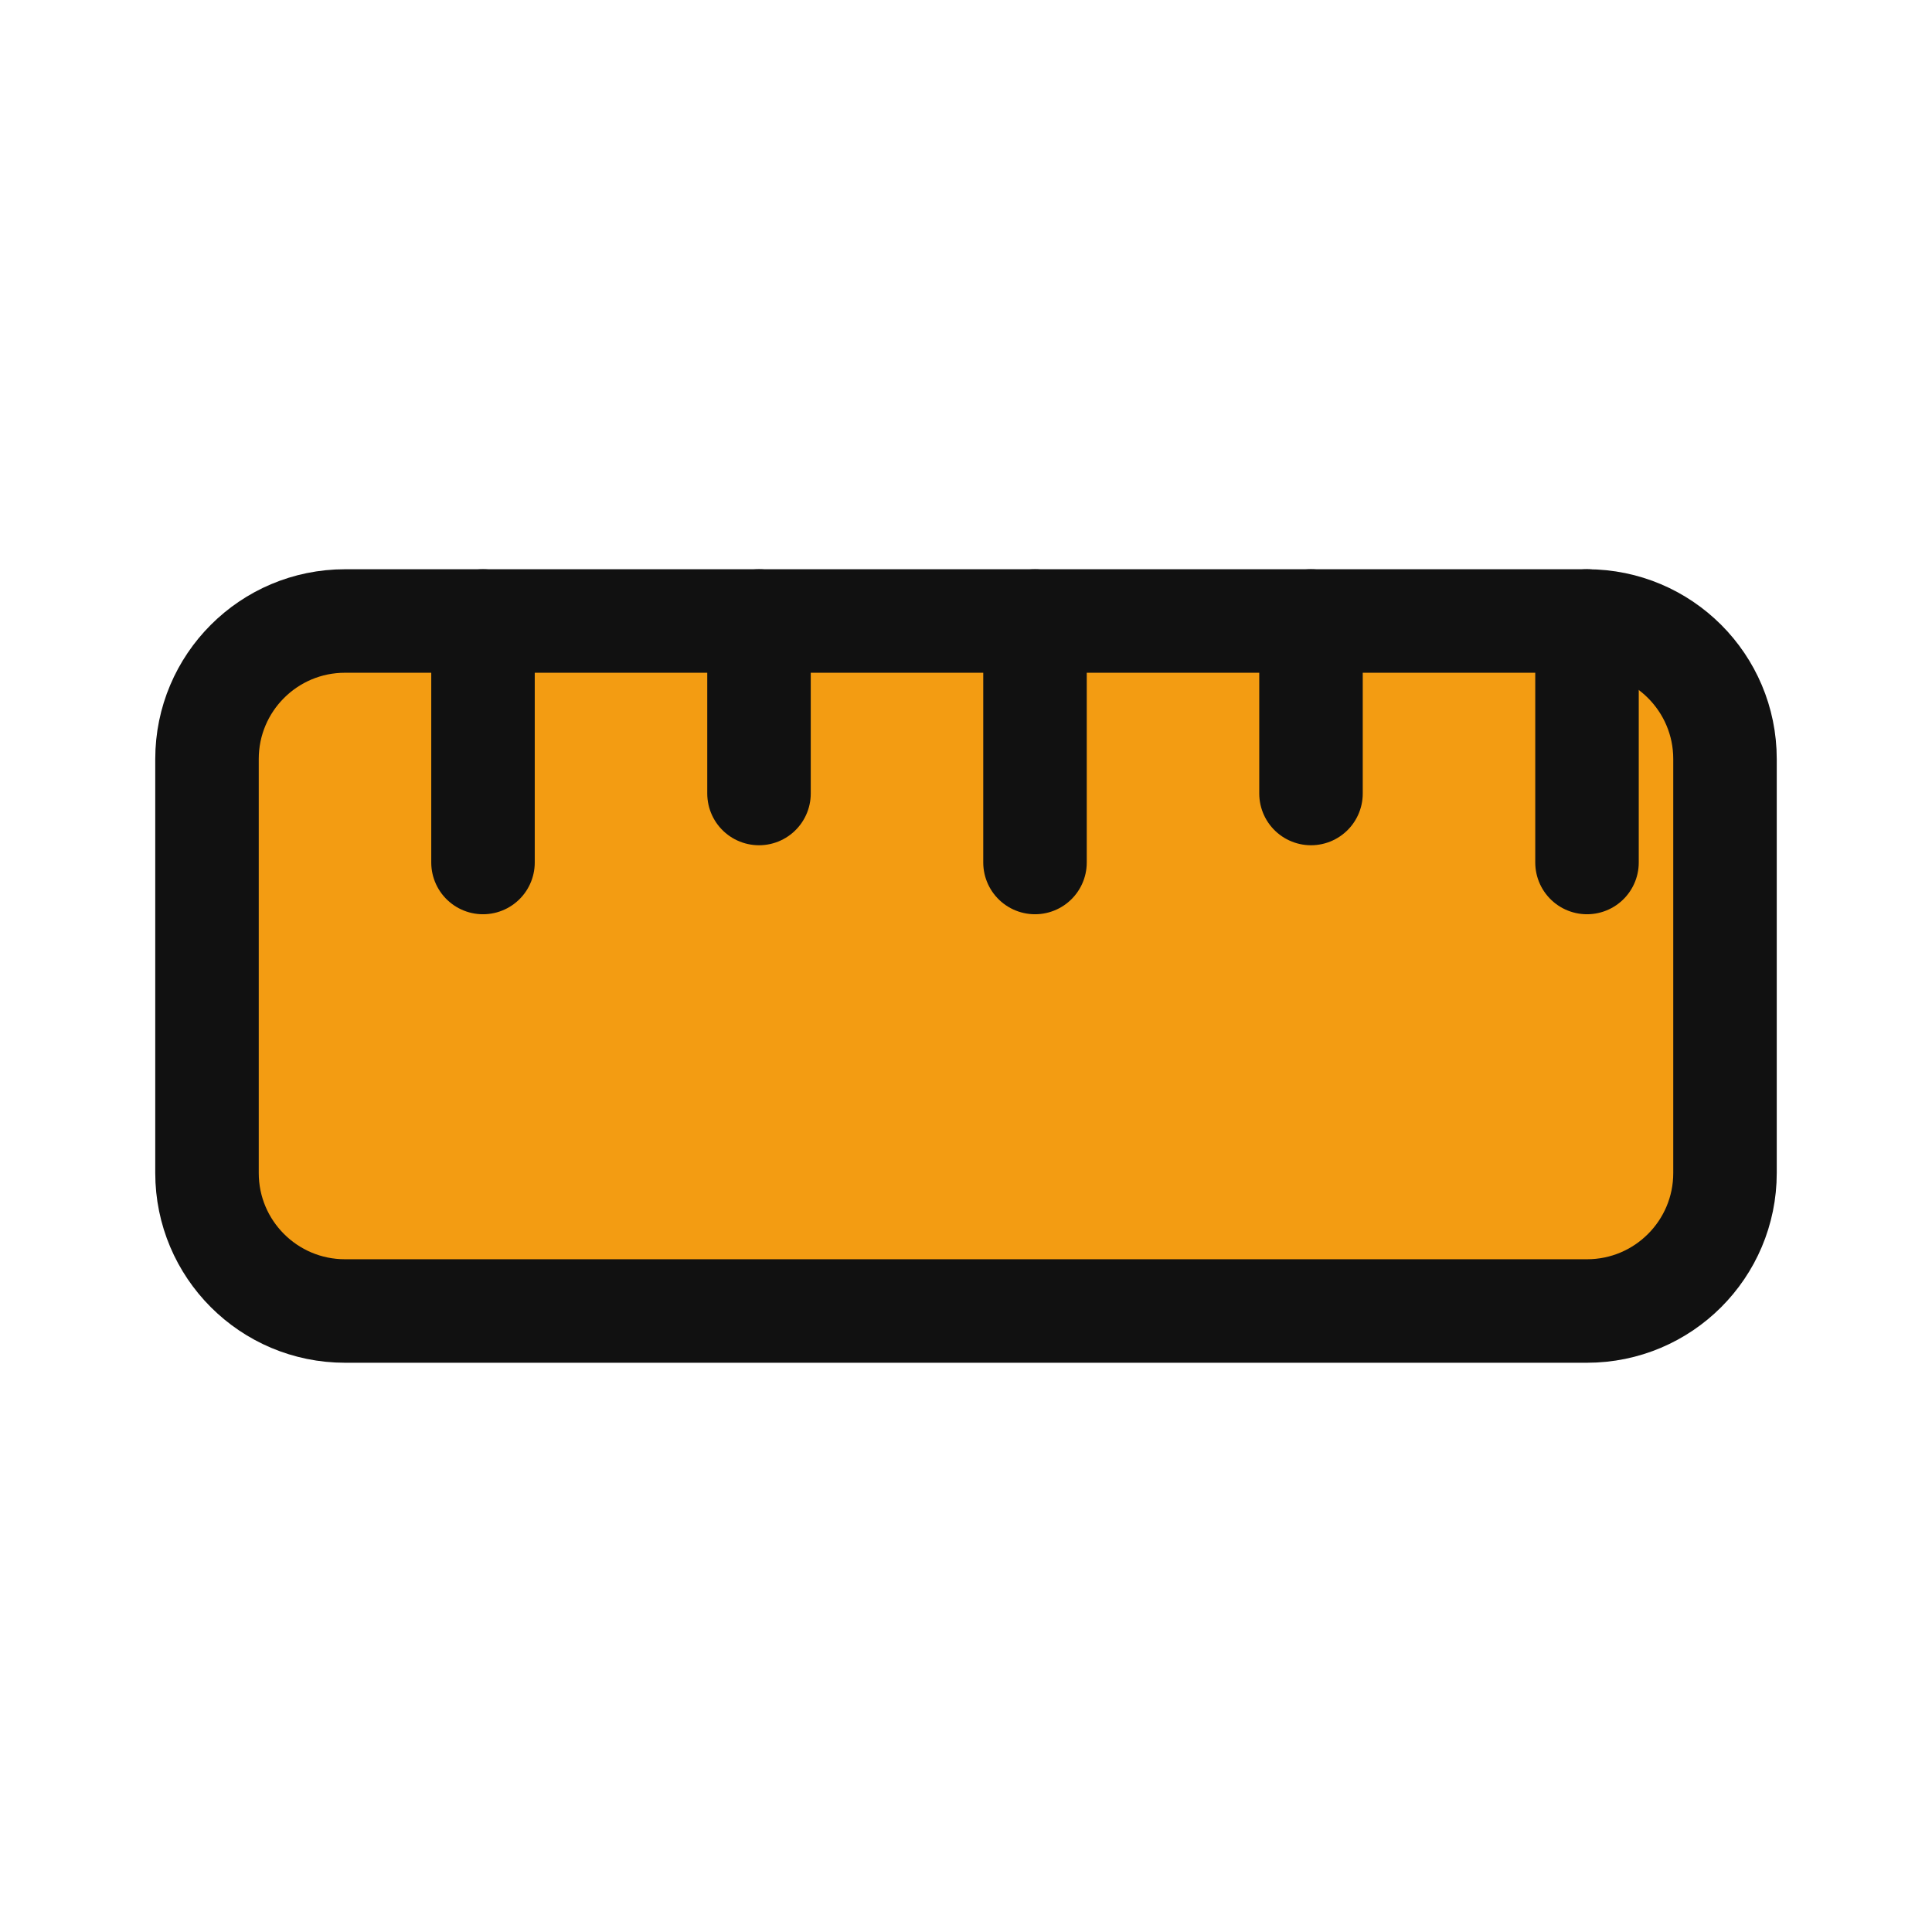
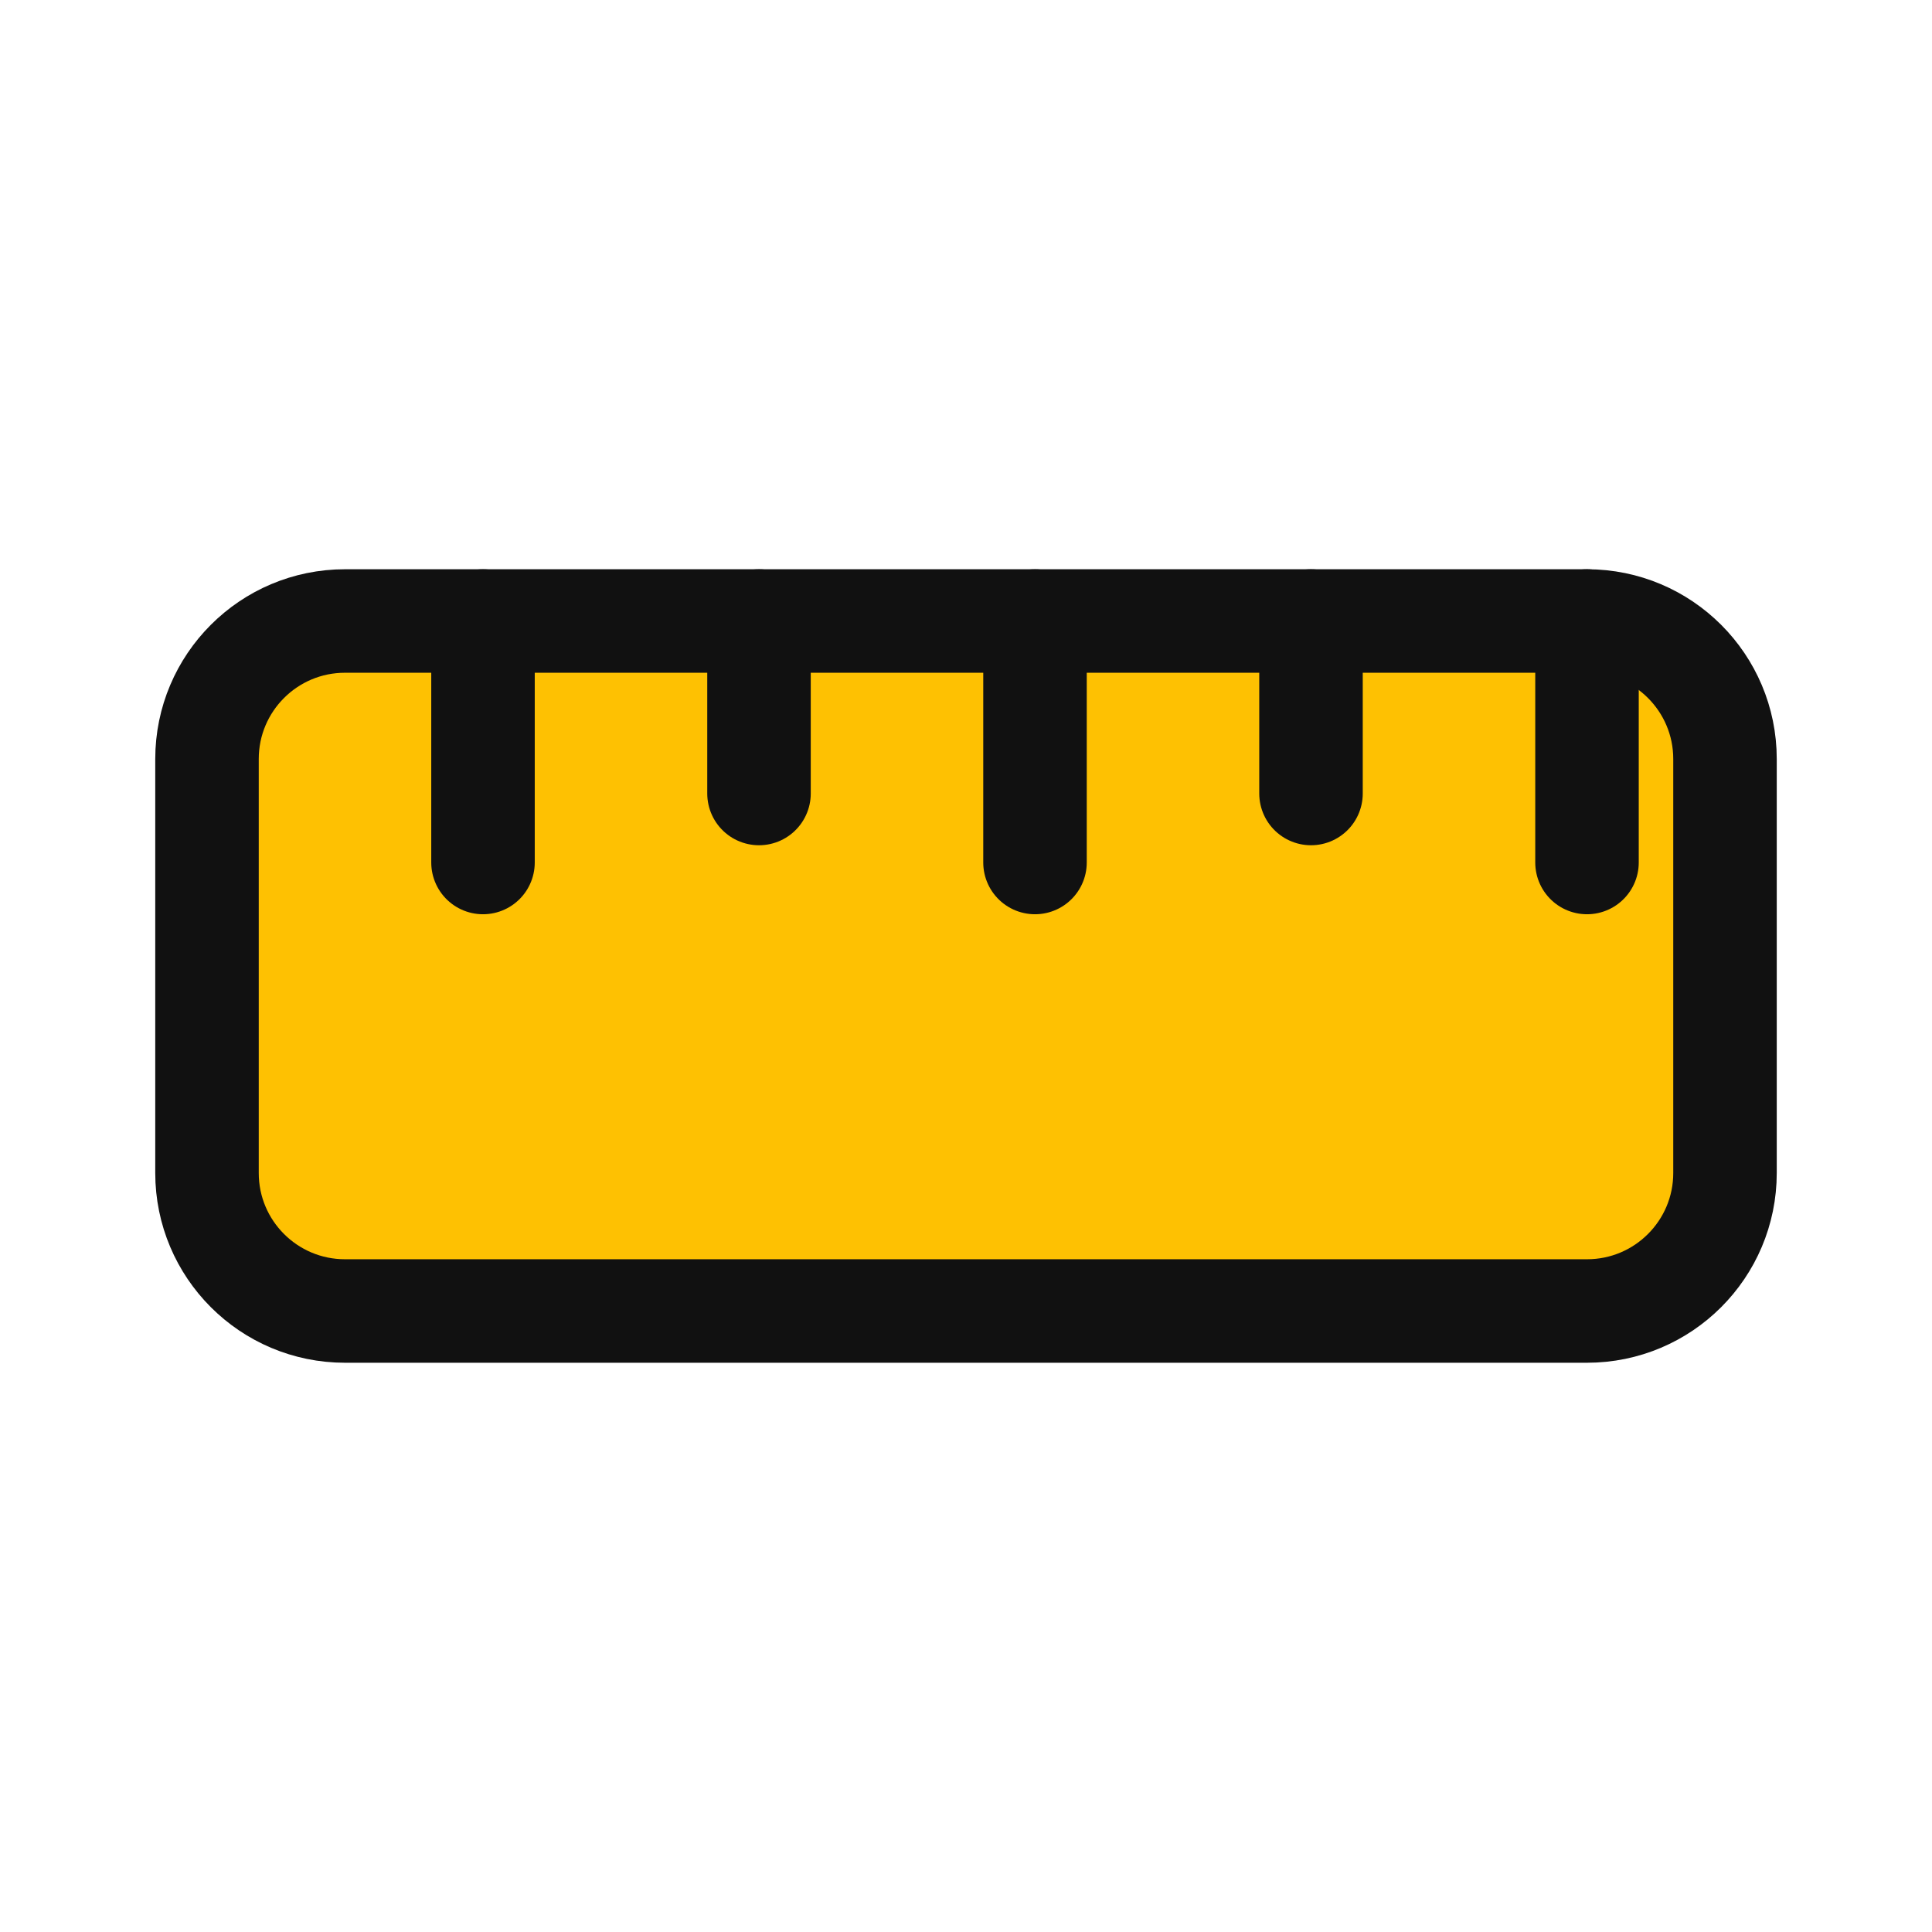
<svg xmlns="http://www.w3.org/2000/svg" viewBox="0 0 56 56" fill="none" stroke="#111" stroke-width="3" stroke-linecap="round" stroke-linejoin="round">
-   <rect x="6" y="18" width="44" height="20" rx="4" fill="#f39c12" />
+   <rect x="6" y="18" width="44" height="20" rx="4" fill="#fec102" />
  <path d="M14 18v7M22 18v5M30 18v7M38 18v5M46 18v7" />
</svg>
